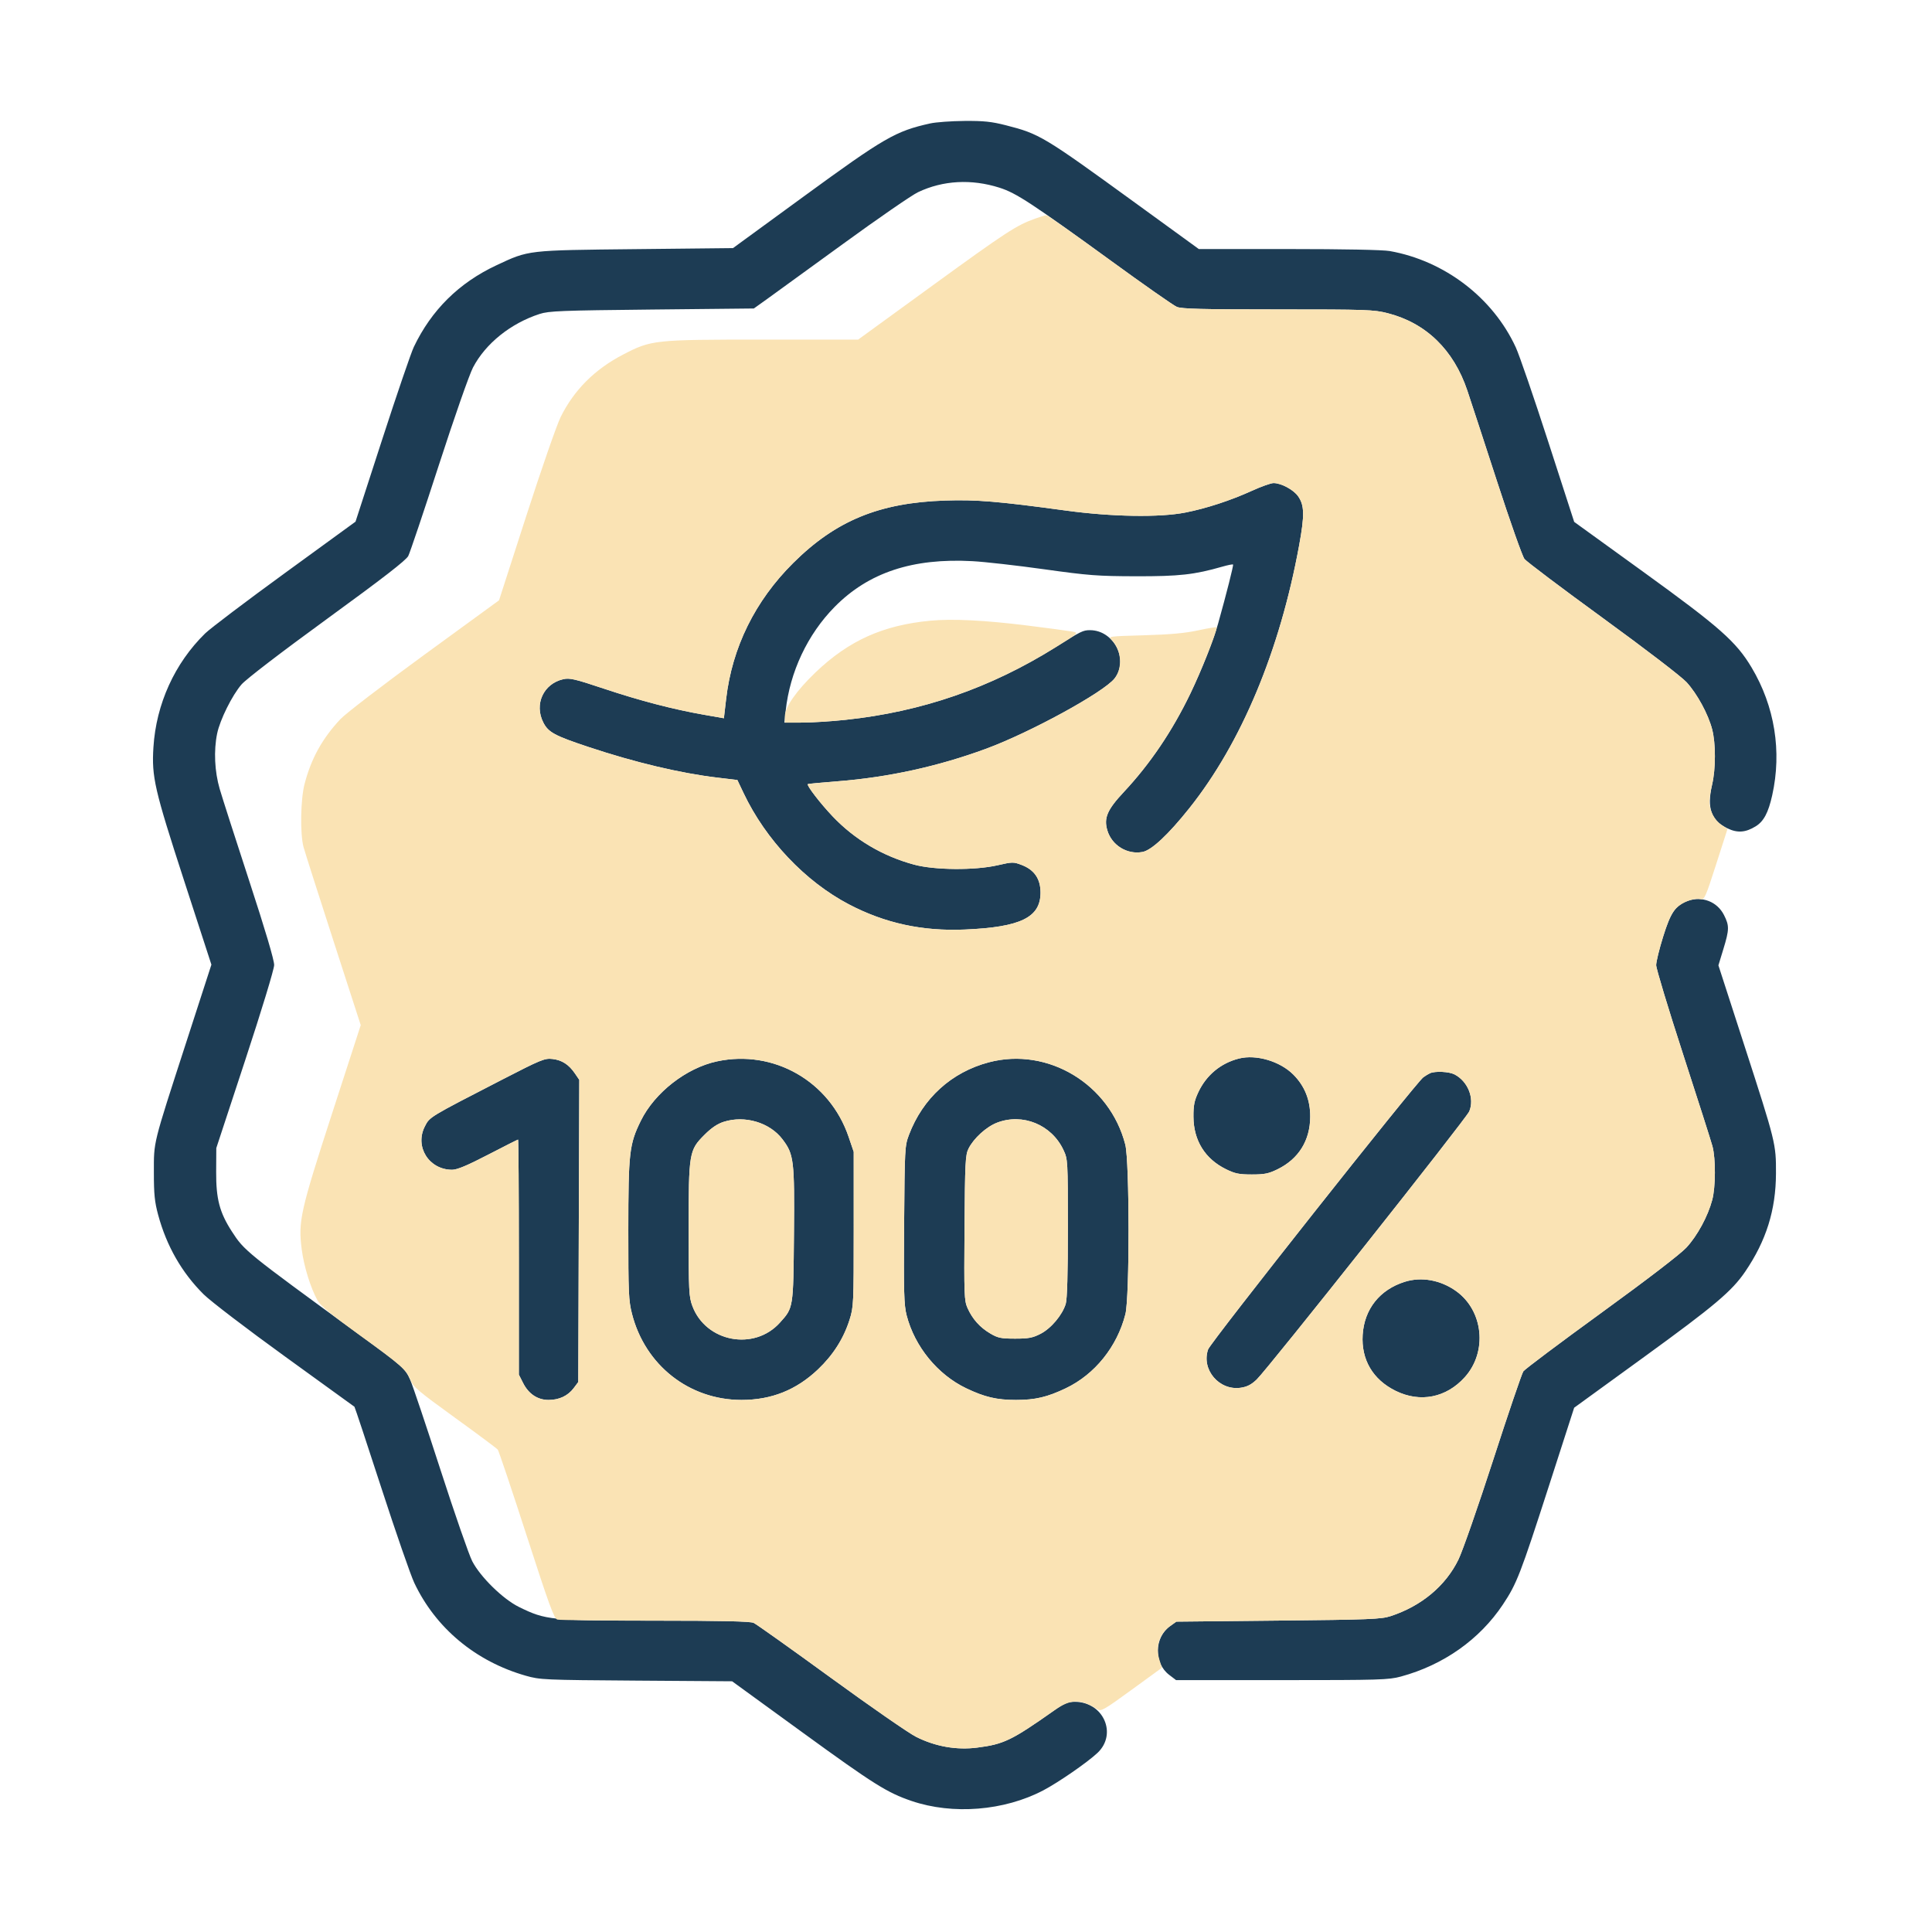
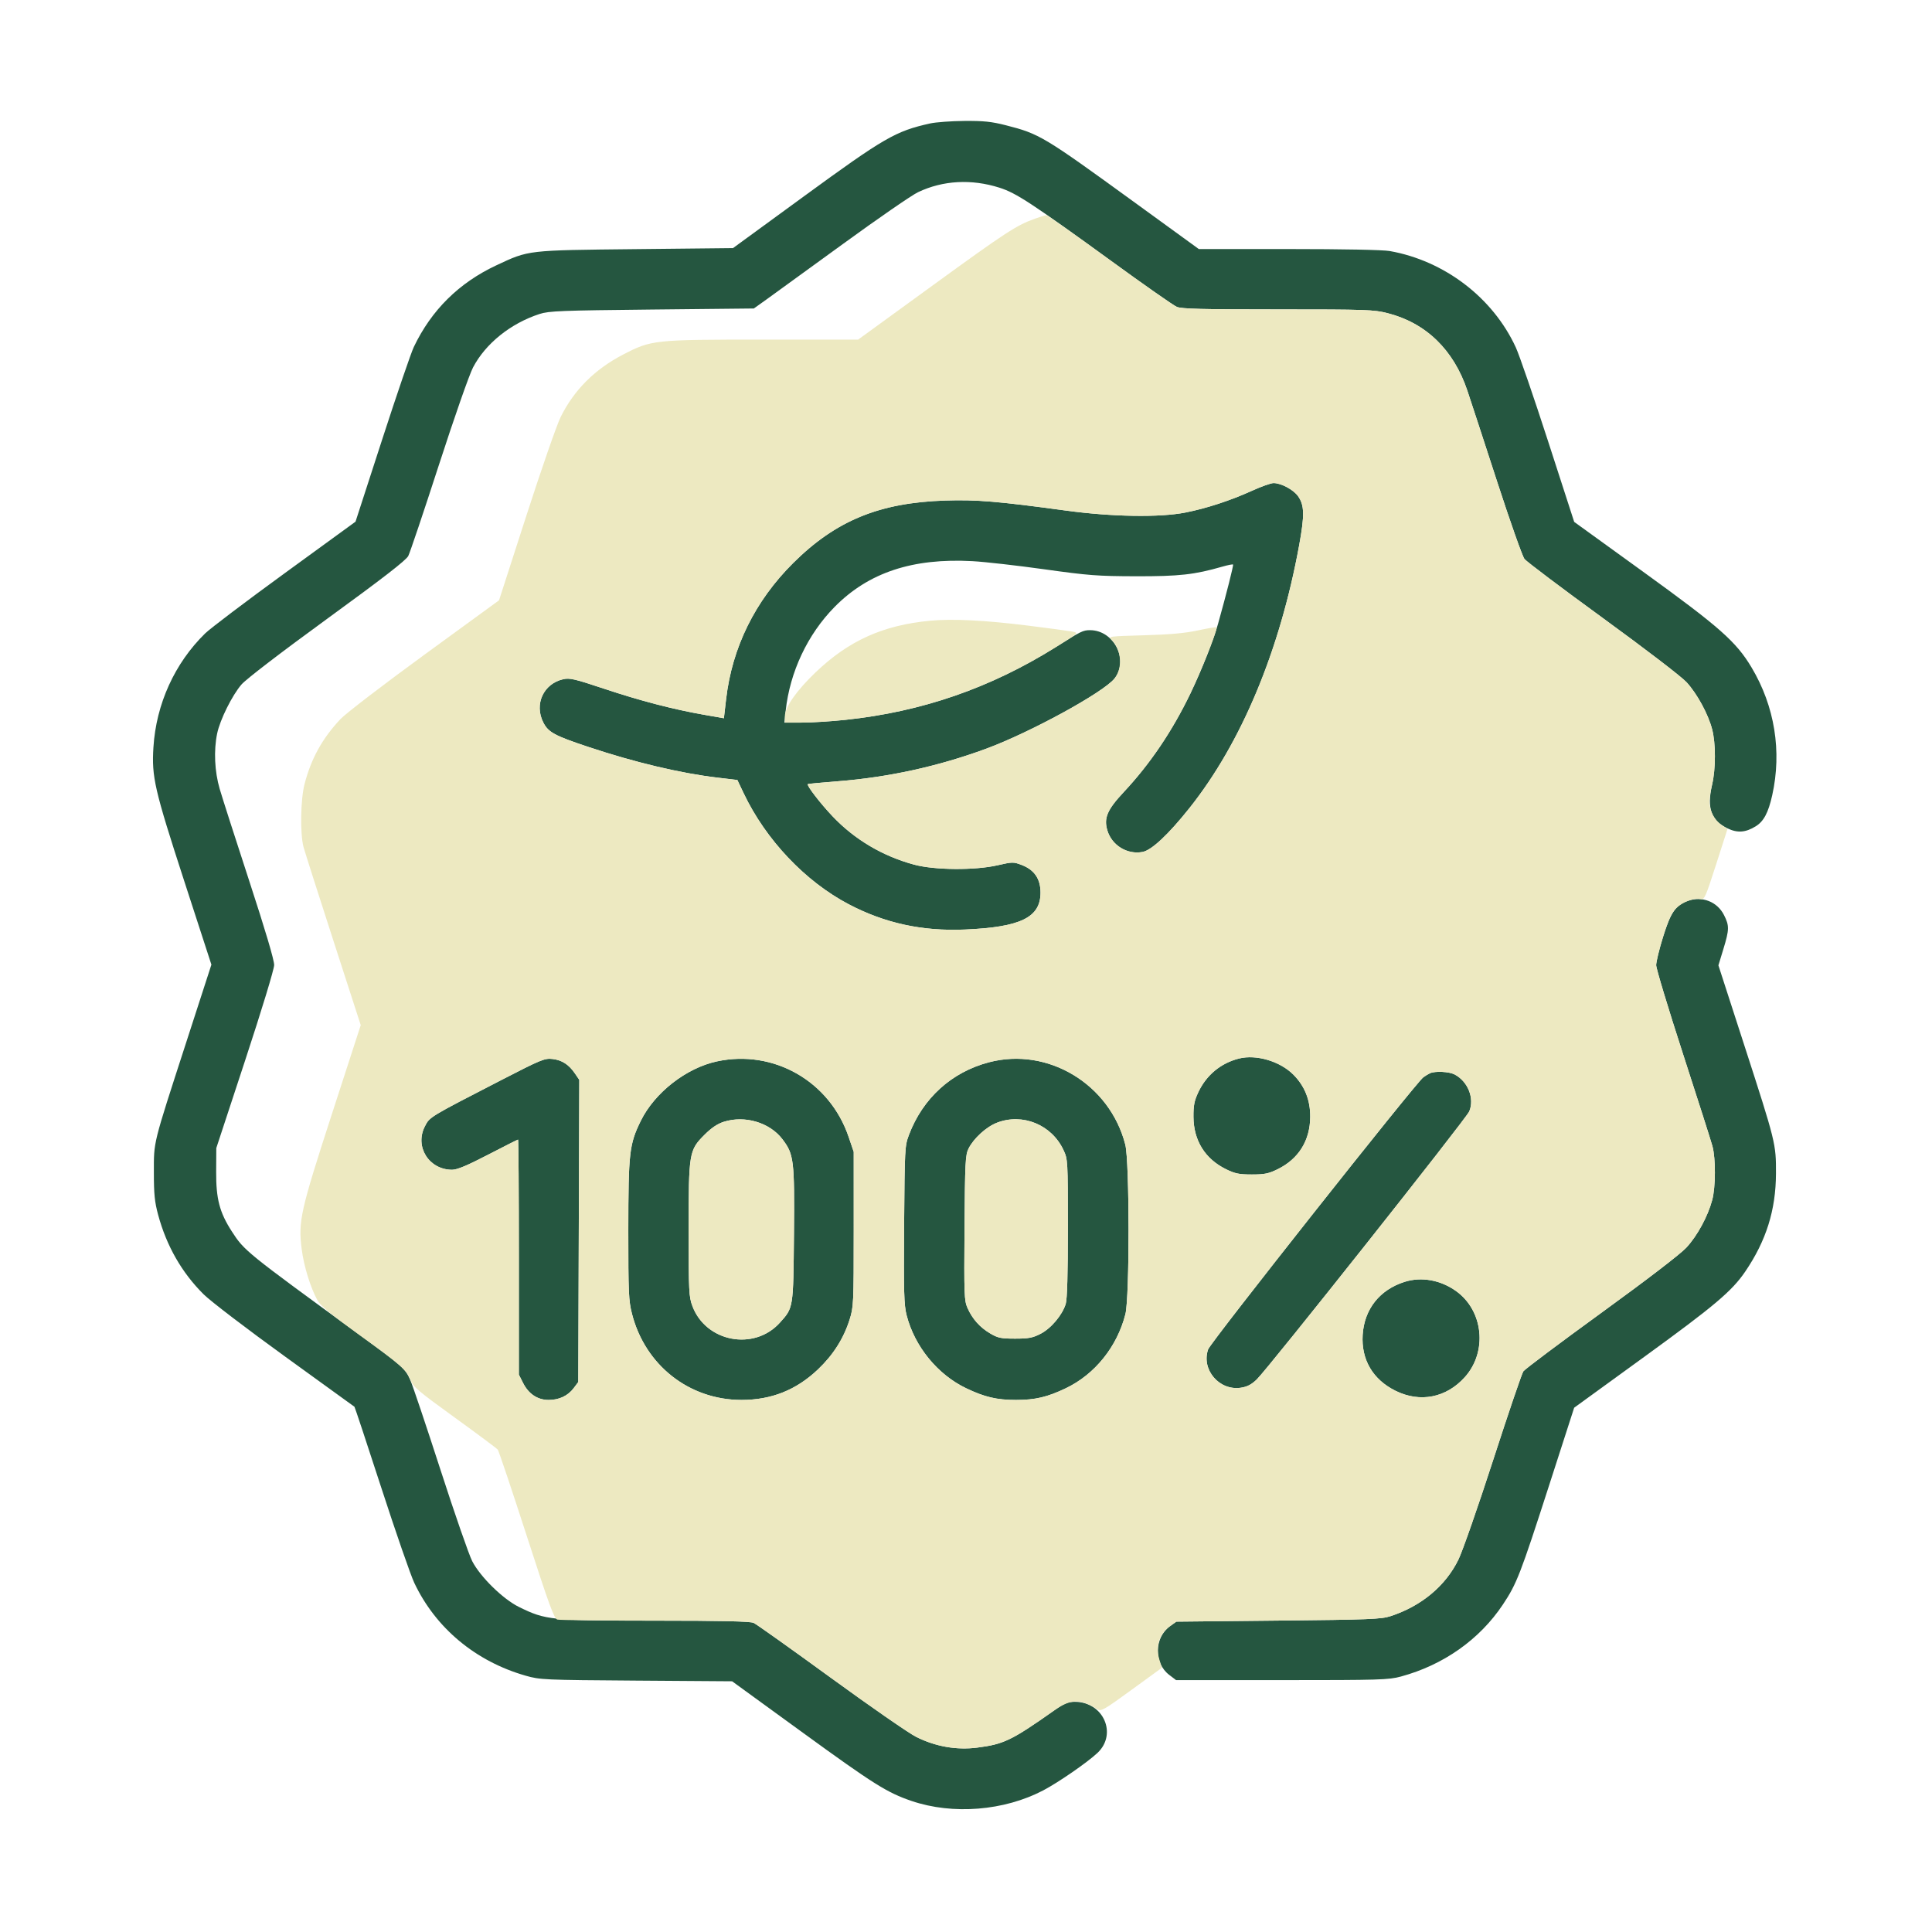
- <svg xmlns="http://www.w3.org/2000/svg" width="1024" height="1024" viewBox="0 0 1024 1024" version="1.1">
-   <path d="M 493 65.426 C 474.679 69.492, 468.760 72.912, 425.952 104.161 L 388.500 131.500 337 132.047 C 279.047 132.663, 280.429 132.504, 263.133 140.599 C 243.271 149.896, 228.671 164.331, 219.326 183.909 C 217.858 186.984, 210.306 209.075, 202.544 233 L 188.431 276.500 151.040 303.711 C 130.474 318.677, 111.444 333.077, 108.749 335.711 C 92.589 351.508, 82.755 373.150, 81.319 396.076 C 80.335 411.775, 81.855 418.378, 97.610 466.857 L 112.048 511.283 98.563 552.891 C 80.856 607.527, 81.561 604.686, 81.555 621.500 C 81.551 632.949, 81.965 637.036, 83.829 643.933 C 88.286 660.421, 96.375 674.548, 107.932 686.022 C 111.549 689.614, 130.901 704.402, 151 718.933 C 171.075 733.448, 187.666 745.453, 187.868 745.613 C 188.071 745.772, 194.497 765.162, 202.149 788.702 C 209.801 812.241, 217.635 834.835, 219.558 838.911 C 230.873 862.896, 252.078 880.575, 278.626 888.156 C 286.238 890.330, 288.192 890.417, 337.267 890.761 L 388.034 891.117 425.540 918.377 C 463.102 945.679, 470.234 950.158, 483.133 954.545 C 505.009 961.986, 532.235 959.798, 552.951 948.933 C 560.994 944.715, 576.400 934.066, 581.707 929.057 C 592.346 919.016, 584.801 902, 569.711 902 C 566.009 902, 564.111 902.784, 558.862 906.481 C 536.083 922.524, 532.049 924.472, 517.887 926.274 C 506.917 927.669, 495.762 925.696, 485.513 920.546 C 481.656 918.609, 461.284 904.488, 440.242 889.168 C 419.200 873.848, 400.842 860.793, 399.445 860.157 C 397.633 859.331, 382.673 858.996, 347.203 858.985 C 291.776 858.968, 289.352 858.724, 275.122 851.757 C 266.644 847.606, 254.645 835.877, 250.305 827.500 C 248.596 824.200, 241.012 802.375, 233.453 779 C 225.893 755.625, 218.707 734.250, 217.483 731.500 C 214.700 725.245, 213.774 724.423, 190 707.091 C 130.158 663.466, 129.497 662.930, 122.884 652.699 C 116.375 642.629, 114.489 635.437, 114.571 621 L 114.642 608.500 129.940 562 C 138.740 535.253, 145.269 513.801, 145.309 511.500 C 145.355 508.921, 140.674 493.116, 132.129 467 C 124.842 444.725, 117.781 422.737, 116.439 418.138 C 113.740 408.885, 113.232 397.833, 115.090 388.799 C 116.590 381.506, 123.066 368.468, 128.025 362.758 C 130.457 359.956, 149.044 345.710, 173.450 327.940 C 203.036 306.399, 215.221 296.962, 216.392 294.683 C 217.290 292.932, 224.587 271.250, 232.605 246.500 C 240.805 221.190, 248.727 198.552, 250.710 194.762 C 257.341 182.088, 270.657 171.389, 286 166.407 C 290.904 164.814, 297.350 164.560, 345.525 164.060 L 399.549 163.500 406.468 158.561 C 410.274 155.845, 428.488 142.627, 446.944 129.187 C 465.400 115.748, 483.238 103.450, 486.583 101.860 C 499.772 95.589, 514.861 94.757, 529.734 99.480 C 538.618 102.302, 546.785 107.660, 589 138.371 C 606.325 150.975, 621.948 161.897, 623.718 162.643 C 626.284 163.725, 637.146 164, 677.308 164 C 724.383 164, 728.191 164.131, 735.489 165.997 C 755.825 171.198, 770.467 185.417, 777.714 207 C 779.468 212.225, 786.551 233.879, 793.455 255.119 C 800.358 276.359, 806.903 294.878, 807.999 296.272 C 809.096 297.666, 827.820 311.780, 849.609 327.636 C 872.102 344.005, 891.254 358.686, 893.920 361.603 C 899.542 367.754, 905.370 378.485, 907.472 386.552 C 909.457 394.174, 909.420 407.260, 907.387 416.195 C 904.623 428.351, 906.957 434.864, 915.571 439.035 C 920.869 441.599, 925.178 441.289, 930.572 437.955 C 934.817 435.332, 937.254 430.744, 939.311 421.500 C 944.490 398.232, 940.630 374.328, 928.380 353.797 C 920.199 340.087, 911.475 332.383, 870.920 303.056 L 834.352 276.611 820.575 234.056 C 812.998 210.650, 805.279 188.197, 803.423 184.160 C 791.309 157.819, 765.647 138.202, 736.566 133.051 C 732.971 132.414, 711.870 132, 683.017 132 L 635.400 132 601.450 107.342 C 553.040 72.182, 550.961 70.936, 533.122 66.390 C 525.496 64.447, 521.385 64.019, 511.122 64.102 C 504.180 64.159, 496.025 64.754, 493 65.426 M 663.542 260.120 C 652.165 265.295, 639.457 269.452, 628.270 271.657 C 614.612 274.349, 589.372 273.934, 565 270.615 C 529.015 265.716, 517.487 264.757, 501 265.294 C 466.080 266.431, 443.035 275.903, 420.373 298.432 C 400.196 318.492, 388.040 343.149, 384.866 370.457 L 383.676 380.689 373.088 378.827 C 356.635 375.934, 339.101 371.360, 319.968 364.969 C 304.677 359.861, 301.939 359.224, 298.546 359.990 C 288.049 362.357, 283.027 373.253, 287.969 382.939 C 290.627 388.149, 293.885 389.912, 312 395.942 C 336.539 404.111, 360.587 409.821, 380.318 412.165 L 390.813 413.411 394.156 420.449 C 405.861 445.084, 426.828 467.223, 449.906 479.312 C 469.062 489.347, 488.856 493.646, 511.428 492.674 C 541.007 491.401, 551.500 486.275, 551.500 473.099 C 551.500 465.812, 548.227 461.016, 541.502 458.448 C 537.171 456.794, 536.606 456.801, 528.735 458.608 C 516.707 461.370, 495.359 461.209, 484.500 458.275 C 467.832 453.771, 452.989 444.985, 441.348 432.730 C 434.771 425.806, 427.378 416.199, 428.154 415.585 C 428.344 415.434, 435.461 414.765, 443.970 414.097 C 470.864 411.988, 497.062 406.253, 522.500 396.906 C 545.907 388.305, 584.953 366.961, 590.741 359.602 C 598.462 349.787, 590.400 333.982, 577.685 334.006 C 574.030 334.013, 572.920 334.559, 560 342.703 C 525.373 364.528, 488.832 377.212, 448.137 381.531 C 440.637 382.327, 430.279 382.983, 425.121 382.989 L 415.742 383 416.419 376.750 C 418.651 356.133, 428.031 336.222, 442.361 321.678 C 460.324 303.448, 483.657 295.704, 515.421 297.428 C 521.977 297.784, 539.077 299.718, 553.421 301.726 C 576.925 305.015, 581.722 305.381, 602 305.432 C 624.970 305.489, 633.048 304.592, 647.824 300.345 C 650.752 299.504, 653.325 298.992, 653.542 299.208 C 653.883 299.550, 650.058 314.679, 645.631 330.500 C 643.119 339.475, 636.863 355.258, 630.964 367.500 C 621.308 387.539, 609.618 404.839, 595.610 419.818 C 586.821 429.215, 584.959 433.582, 586.932 440.167 C 589.305 448.087, 597.467 453.073, 605.570 451.553 C 610.355 450.655, 619.252 442.337, 630.404 428.335 C 657.964 393.730, 678.364 344.884, 688.573 289.051 C 691.506 273.010, 691.387 267.757, 687.982 262.975 C 685.514 259.508, 679.022 256.043, 675 256.045 C 673.625 256.046, 668.469 257.880, 663.542 260.120 M 894.500 477.504 C 888.136 479.751, 885.506 483.600, 881.445 496.607 C 879.440 503.030, 877.800 509.758, 877.800 511.559 C 877.800 513.360, 884.207 534.558, 892.038 558.667 C 899.870 582.775, 906.884 604.750, 907.627 607.500 C 909.406 614.092, 909.347 629.105, 907.515 636 C 905.208 644.679, 899.576 655.054, 893.806 661.256 C 890.559 664.745, 873.043 678.178, 848.670 695.871 C 826.763 711.773, 808.193 725.708, 807.401 726.837 C 806.610 727.967, 799.435 749.053, 791.456 773.695 C 783.477 798.338, 775.174 822.140, 773.005 826.589 C 766.195 840.561, 753.350 851.268, 737 856.601 C 732.083 858.205, 725.775 858.454, 677.500 858.948 L 623.500 859.500 620.248 861.820 C 611.726 867.898, 611.441 881.422, 619.704 887.722 L 623.346 890.500 679.423 890.500 C 731.278 890.500, 736.025 890.358, 742.473 888.611 C 765.063 882.490, 784.218 868.974, 796.557 850.449 C 803.911 839.408, 805.836 834.446, 821.046 787.311 L 834.337 746.122 871.474 719.165 C 908.678 692.159, 917.942 684.339, 924.983 674 C 936.128 657.634, 941.228 641.383, 941.302 622 C 941.362 606.215, 941.194 605.535, 924.369 553.574 L 910.793 511.648 913.409 503.074 C 916.590 492.649, 916.628 490.662, 913.750 484.985 C 910.155 477.892, 902.178 474.792, 894.500 477.504 M 656.734 561.034 C 647.078 563.448, 639.390 569.808, 635.120 578.914 C 632.997 583.441, 632.511 585.922, 632.556 592 C 632.649 604.535, 638.708 614.254, 649.839 619.720 C 654.597 622.057, 656.776 622.500, 663.500 622.500 C 670.224 622.500, 672.403 622.057, 677.161 619.720 C 688.292 614.254, 694.351 604.535, 694.444 592 C 694.510 583.054, 691.530 575.596, 685.467 569.533 C 678.412 562.478, 665.836 558.758, 656.734 561.034 M 265.931 572.334 C 227.231 592.266, 227.796 591.925, 225.186 597 C 219.657 607.750, 227.348 620, 239.626 620 C 242.287 620, 247.621 617.768, 258.744 612 C 267.229 607.600, 274.358 604, 274.586 604 C 274.814 604, 275 632.030, 275 666.288 L 275 728.576 277.250 733.030 C 280.181 738.831, 284.949 742, 290.747 742 C 296.379 742, 301.010 739.818, 304.090 735.712 L 306.500 732.500 306.767 652.424 L 307.035 572.347 304.767 569.016 C 301.494 564.206, 297.848 561.850, 292.795 561.280 C 288.680 560.817, 286.756 561.608, 265.931 572.334 M 380 562.554 C 363.742 566.042, 346.997 579.103, 339.654 594.022 C 333.540 606.445, 333.037 610.848, 333.017 652.090 C 333.002 685.268, 333.184 689.399, 334.972 696.391 C 341.942 723.642, 365.307 742, 393.020 742 C 408.855 742, 422.018 736.751, 433.502 725.859 C 441.566 718.209, 447.116 709.491, 450.282 699.500 C 452.423 692.742, 452.500 691.080, 452.495 651.500 L 452.490 610.500 449.767 602.500 C 439.758 573.086, 410.088 556.098, 380 562.554 M 524.216 563.019 C 504.353 568.223, 489.096 582.069, 481.738 601.568 C 479.572 607.310, 479.490 608.835, 479.200 649.161 C 478.940 685.147, 479.122 691.686, 480.535 697.161 C 484.811 713.735, 496.941 728.571, 512.154 735.835 C 521.933 740.504, 528.326 742, 538.500 742 C 548.687 742, 555.069 740.503, 564.899 735.809 C 580.300 728.455, 592.102 713.782, 596.485 696.540 C 598.750 687.628, 598.700 615.516, 596.423 606.644 C 588.201 574.622, 555.450 554.835, 524.216 563.019 M 757.966 568.820 C 757.123 569.194, 755.509 570.175, 754.381 571 C 750.425 573.892, 641.619 711.462, 640.321 715.213 C 636.604 725.948, 646.244 737.240, 657.663 735.528 C 661.029 735.023, 663.267 733.864, 666.073 731.170 C 672.045 725.440, 777.111 592.919, 778.731 589.074 C 781.631 582.189, 778.029 573.135, 770.931 569.464 C 768.033 567.966, 760.715 567.602, 757.966 568.820 M 383.615 594.579 C 380.256 595.652, 377.080 597.789, 373.448 601.422 C 365.197 609.672, 365 610.857, 365 652.144 C 365 684.421, 365.143 687.308, 366.990 692.245 C 374.130 711.326, 399.702 716.182, 413.347 701.046 C 420.540 693.068, 420.465 693.540, 420.809 654.207 C 421.153 614.821, 420.791 611.832, 414.706 603.816 C 407.974 594.949, 394.753 591.021, 383.615 594.579 M 528.453 595.046 C 522.763 597.236, 516.052 603.351, 513.325 608.831 C 511.670 612.157, 511.473 616.074, 511.216 650.779 C 510.952 686.405, 511.062 689.350, 512.808 693.279 C 515.392 699.094, 519.364 703.541, 524.855 706.770 C 528.933 709.166, 530.541 709.500, 538.021 709.500 C 545.197 709.500, 547.327 709.096, 551.521 706.942 C 557.117 704.067, 563.104 696.934, 564.870 691.038 C 565.621 688.533, 565.997 675.059, 565.990 650.884 C 565.981 614.845, 565.958 614.453, 563.642 609.500 C 557.387 596.127, 542.034 589.821, 528.453 595.046 M 744.500 679.399 C 731.244 683.591, 723.101 693.872, 722.243 707.500 C 721.415 720.655, 727.646 731.239, 739.715 737.180 C 752.724 743.585, 766.559 740.845, 776.382 729.920 C 788.470 716.476, 786.275 694.708, 771.784 684.316 C 763.563 678.419, 753.392 676.587, 744.500 679.399" stroke="none" fill="#1d3c54" fill-rule="evenodd" />
-   <path d="M 548.500 115.928 C 538.769 119.397, 533.091 123.104, 494.164 151.403 L 454.827 180 404.074 180 C 346.562 180, 345.214 180.146, 330.139 187.989 C 315.198 195.762, 304.266 206.707, 297.170 221 C 295.122 225.125, 286.933 248.678, 278.973 273.340 L 264.500 318.180 225 346.970 C 203.275 362.805, 183.229 378.177, 180.452 381.130 C 170.843 391.353, 164.938 402.022, 161.430 415.500 C 159.287 423.734, 158.992 442.015, 160.890 449 C 161.562 451.475, 168.657 473.715, 176.656 498.423 L 191.199 543.347 176.085 589.923 C 159.193 641.982, 158.005 647.283, 159.910 662.133 C 161.073 671.207, 164.576 682.533, 168.298 689.259 C 169.829 692.025, 175.548 696.756, 189.939 707.160 C 212.838 723.716, 215.448 726.010, 217.553 731.434 C 218.944 735.019, 221.720 737.373, 241.001 751.320 C 253.030 760.021, 263.298 767.671, 263.820 768.320 C 264.341 768.969, 271.201 789.381, 279.064 813.681 C 291.151 851.033, 293.680 857.947, 295.430 858.417 C 296.569 858.723, 319.866 858.979, 347.203 858.986 C 382.676 858.996, 397.633 859.331, 399.445 860.157 C 400.842 860.793, 419.200 873.848, 440.242 889.168 C 461.284 904.488, 481.656 918.609, 485.513 920.546 C 495.762 925.696, 506.917 927.669, 517.887 926.274 C 532.049 924.472, 536.083 922.524, 558.862 906.481 C 567.479 900.412, 572.607 900.299, 581.615 905.979 C 583.563 907.207, 584.995 906.391, 599.763 895.642 L 615.796 883.971 614.479 879.595 C 612.364 872.568, 614.528 865.899, 620.248 861.820 L 623.500 859.500 677.500 858.948 C 725.775 858.454, 732.083 858.205, 737 856.601 C 753.350 851.268, 766.195 840.561, 773.005 826.589 C 775.174 822.140, 783.477 798.338, 791.456 773.695 C 799.435 749.053, 806.610 727.967, 807.401 726.837 C 808.193 725.708, 826.763 711.773, 848.670 695.871 C 873.043 678.178, 890.559 664.745, 893.806 661.256 C 899.576 655.054, 905.208 644.679, 907.515 636 C 909.347 629.105, 909.406 614.092, 907.627 607.500 C 906.884 604.750, 899.870 582.775, 892.038 558.667 C 884.207 534.558, 877.800 513.360, 877.800 511.559 C 877.800 509.758, 879.463 502.958, 881.495 496.447 C 884.349 487.304, 885.920 483.880, 888.392 481.408 C 891.780 478.020, 898 475.714, 901.439 476.570 C 903.321 477.038, 904.027 475.442, 909.560 458.202 L 915.620 439.321 912.469 437.256 C 908.734 434.807, 905.986 429.508, 906.036 424.849 C 906.055 423.007, 906.723 418.800, 907.520 415.500 C 909.415 407.653, 909.392 393.925, 907.472 386.552 C 905.370 378.485, 899.542 367.754, 893.920 361.603 C 891.254 358.686, 872.102 344.005, 849.609 327.636 C 827.820 311.780, 809.096 297.666, 807.999 296.272 C 806.903 294.878, 800.358 276.359, 793.455 255.119 C 786.551 233.879, 779.468 212.225, 777.714 207 C 770.467 185.417, 755.825 171.198, 735.489 165.997 C 728.191 164.131, 724.383 164, 677.308 164 C 637.110 164, 626.286 163.726, 623.718 162.641 C 621.948 161.894, 605.903 150.644, 588.063 137.641 C 570.223 124.639, 555.148 114.033, 554.563 114.073 C 553.978 114.113, 551.250 114.948, 548.500 115.928 M 663.542 260.120 C 652.165 265.295, 639.457 269.452, 628.270 271.657 C 614.612 274.349, 589.372 273.934, 565 270.615 C 529.015 265.716, 517.487 264.757, 501 265.294 C 466.080 266.431, 443.035 275.903, 420.373 298.432 C 400.196 318.492, 388.040 343.149, 384.866 370.457 L 383.676 380.689 373.088 378.827 C 356.635 375.934, 339.101 371.360, 319.968 364.969 C 304.677 359.861, 301.939 359.224, 298.546 359.990 C 288.049 362.357, 283.027 373.253, 287.969 382.939 C 290.627 388.149, 293.885 389.912, 312 395.942 C 336.539 404.111, 360.587 409.821, 380.318 412.165 L 390.813 413.411 394.156 420.449 C 405.861 445.084, 426.828 467.223, 449.906 479.312 C 469.062 489.347, 488.856 493.646, 511.428 492.674 C 541.007 491.401, 551.500 486.275, 551.500 473.099 C 551.500 465.812, 548.227 461.016, 541.502 458.448 C 537.171 456.794, 536.606 456.801, 528.735 458.608 C 516.707 461.370, 495.359 461.209, 484.500 458.275 C 467.832 453.771, 452.989 444.985, 441.348 432.730 C 434.771 425.806, 427.378 416.199, 428.154 415.585 C 428.344 415.434, 435.461 414.765, 443.970 414.097 C 470.864 411.988, 497.062 406.253, 522.500 396.906 C 545.907 388.305, 584.953 366.961, 590.741 359.602 C 595.144 354.004, 594.427 344.427, 589.214 339.214 C 587.266 337.266, 587.379 337.249, 606.376 336.709 C 620.187 336.317, 628.126 335.597, 634.953 334.119 C 640.152 332.994, 644.590 332.257, 644.816 332.482 C 645.565 333.231, 636.821 355.332, 630.961 367.500 C 621.316 387.529, 609.623 404.834, 595.610 419.818 C 586.821 429.215, 584.959 433.582, 586.932 440.167 C 589.305 448.087, 597.467 453.073, 605.570 451.553 C 610.355 450.655, 619.252 442.337, 630.404 428.335 C 657.964 393.730, 678.364 344.884, 688.573 289.051 C 691.506 273.010, 691.387 267.757, 687.982 262.975 C 685.514 259.508, 679.022 256.043, 675 256.045 C 673.625 256.046, 668.469 257.880, 663.542 260.120 M 493 328.993 C 467.966 331.375, 449.838 339.552, 432.224 356.406 C 422.155 366.041, 416 374.846, 416 379.614 L 416 383 425.250 382.989 C 430.337 382.983, 440.637 382.327, 448.137 381.531 C 488.301 377.268, 524.293 364.890, 559 343.402 C 572.099 335.292, 571.986 335.404, 567.916 334.665 C 566.037 334.324, 555.725 332.946, 545 331.602 C 522.109 328.735, 504.824 327.868, 493 328.993 M 656.734 561.034 C 647.078 563.448, 639.390 569.808, 635.120 578.914 C 632.997 583.441, 632.511 585.922, 632.556 592 C 632.649 604.535, 638.708 614.254, 649.839 619.720 C 654.597 622.057, 656.776 622.500, 663.500 622.500 C 670.224 622.500, 672.403 622.057, 677.161 619.720 C 688.292 614.254, 694.351 604.535, 694.444 592 C 694.510 583.054, 691.530 575.596, 685.467 569.533 C 678.412 562.478, 665.836 558.758, 656.734 561.034 M 265.931 572.334 C 227.231 592.266, 227.796 591.925, 225.186 597 C 219.657 607.750, 227.348 620, 239.626 620 C 242.287 620, 247.621 617.768, 258.744 612 C 267.229 607.600, 274.358 604, 274.586 604 C 274.814 604, 275 632.030, 275 666.288 L 275 728.576 277.250 733.030 C 280.181 738.831, 284.949 742, 290.747 742 C 296.379 742, 301.010 739.818, 304.090 735.712 L 306.500 732.500 306.767 652.424 L 307.035 572.347 304.767 569.016 C 301.494 564.206, 297.848 561.850, 292.795 561.280 C 288.680 560.817, 286.756 561.608, 265.931 572.334 M 380 562.554 C 363.742 566.042, 346.997 579.103, 339.654 594.022 C 333.540 606.445, 333.037 610.848, 333.017 652.090 C 333.002 685.268, 333.184 689.399, 334.972 696.391 C 341.942 723.642, 365.307 742, 393.020 742 C 408.855 742, 422.018 736.751, 433.502 725.859 C 441.566 718.209, 447.116 709.491, 450.282 699.500 C 452.423 692.742, 452.500 691.080, 452.495 651.500 L 452.490 610.500 449.767 602.500 C 439.758 573.086, 410.088 556.098, 380 562.554 M 524.216 563.019 C 504.353 568.223, 489.096 582.069, 481.738 601.568 C 479.572 607.310, 479.490 608.835, 479.200 649.161 C 478.940 685.147, 479.122 691.686, 480.535 697.161 C 484.811 713.735, 496.941 728.571, 512.154 735.835 C 521.933 740.504, 528.326 742, 538.500 742 C 548.687 742, 555.069 740.503, 564.899 735.809 C 580.300 728.455, 592.102 713.782, 596.485 696.540 C 598.750 687.628, 598.700 615.516, 596.423 606.644 C 588.201 574.622, 555.450 554.835, 524.216 563.019 M 757.966 568.820 C 757.123 569.194, 755.509 570.175, 754.381 571 C 750.425 573.892, 641.619 711.462, 640.321 715.213 C 636.604 725.948, 646.244 737.240, 657.663 735.528 C 661.029 735.023, 663.267 733.864, 666.073 731.170 C 672.045 725.440, 777.111 592.919, 778.731 589.074 C 781.631 582.189, 778.029 573.135, 770.931 569.464 C 768.033 567.966, 760.715 567.602, 757.966 568.820 M 383.615 594.579 C 380.256 595.652, 377.080 597.789, 373.448 601.422 C 365.197 609.672, 365 610.857, 365 652.144 C 365 684.421, 365.143 687.308, 366.990 692.245 C 374.130 711.326, 399.702 716.182, 413.347 701.046 C 420.540 693.068, 420.465 693.540, 420.809 654.207 C 421.153 614.821, 420.791 611.832, 414.706 603.816 C 407.974 594.949, 394.753 591.021, 383.615 594.579 M 528.453 595.046 C 522.763 597.236, 516.052 603.351, 513.325 608.831 C 511.670 612.157, 511.473 616.074, 511.216 650.779 C 510.952 686.405, 511.062 689.350, 512.808 693.279 C 515.392 699.094, 519.364 703.541, 524.855 706.770 C 528.933 709.166, 530.541 709.500, 538.021 709.500 C 545.197 709.500, 547.327 709.096, 551.521 706.942 C 557.117 704.067, 563.104 696.934, 564.870 691.038 C 565.621 688.533, 565.997 675.059, 565.990 650.884 C 565.981 614.845, 565.958 614.453, 563.642 609.500 C 557.387 596.127, 542.034 589.821, 528.453 595.046 M 744.500 679.399 C 731.244 683.591, 723.101 693.872, 722.243 707.500 C 721.415 720.655, 727.646 731.239, 739.715 737.180 C 752.724 743.585, 766.559 740.845, 776.382 729.920 C 788.470 716.476, 786.275 694.708, 771.784 684.316 C 763.563 678.419, 753.392 676.587, 744.500 679.399" stroke="none" fill="#fae3b4" fill-rule="evenodd" />
+ <svg xmlns="http://www.w3.org/2000/svg" width="512" height="512" viewBox="0 0 512 512" fill="none">
+   <path fill-rule="evenodd" clip-rule="evenodd" d="M246.5 32.713C237.34 34.746 234.38 36.456 212.976 52.081L194.25 65.75L168.5 66.023C139.524 66.332 140.215 66.252 131.567 70.299C121.636 74.948 114.336 82.165 109.663 91.954C108.929 93.492 105.153 104.537 101.272 116.5L94.216 138.25L75.52 151.855C65.237 159.338 55.722 166.538 54.374 167.855C46.294 175.754 41.377 186.575 40.66 198.038C40.167 205.887 40.928 209.189 48.805 233.428L56.024 255.641L49.282 276.445C40.428 303.763 40.781 302.343 40.778 310.75C40.776 316.474 40.983 318.518 41.914 321.966C44.143 330.21 48.188 337.274 53.966 343.011C55.775 344.807 65.451 352.201 75.5 359.466C85.537 366.724 93.833 372.726 93.934 372.806C94.035 372.886 97.249 382.581 101.075 394.351C104.901 406.12 108.818 417.417 109.779 419.455C115.437 431.448 126.039 440.287 139.313 444.078C143.119 445.165 144.096 445.208 168.634 445.38L194.017 445.558L212.77 459.188C231.551 472.839 235.117 475.079 241.567 477.272C252.505 480.993 266.118 479.899 276.476 474.466C280.497 472.357 288.2 467.033 290.854 464.528C296.173 459.508 292.401 451 284.856 451C283.005 451 282.056 451.392 279.431 453.24C268.042 461.262 266.025 462.236 258.944 463.137C253.459 463.834 247.881 462.848 242.757 460.273C240.828 459.304 230.642 452.244 220.121 444.584C209.6 436.924 200.421 430.396 199.723 430.078C198.817 429.665 191.337 429.498 173.602 429.492C145.888 429.484 144.676 429.362 137.561 425.878C133.322 423.803 127.323 417.938 125.153 413.75C124.298 412.1 120.506 401.187 116.727 389.5C112.947 377.812 109.354 367.125 108.742 365.75C107.35 362.622 106.887 362.211 95 353.545C65.079 331.733 64.749 331.465 61.442 326.349C58.188 321.314 57.245 317.718 57.285 310.5L57.321 304.25L64.97 281C69.37 267.626 72.635 256.9 72.654 255.75C72.677 254.46 70.337 246.558 66.064 233.5C62.421 222.362 58.891 211.368 58.219 209.069C56.87 204.442 56.616 198.916 57.545 194.399C58.295 190.753 61.533 184.234 64.013 181.379C65.228 179.978 74.522 172.855 86.725 163.97C101.518 153.199 107.611 148.481 108.196 147.341C108.645 146.466 112.294 135.625 116.303 123.25C120.403 110.595 124.364 99.276 125.355 97.381C128.671 91.044 135.329 85.695 143 83.204C145.452 82.407 148.675 82.28 172.763 82.03L199.775 81.75L203.234 79.281C205.137 77.922 214.244 71.314 223.472 64.594C232.7 57.874 241.619 51.725 243.292 50.93C249.886 47.794 257.431 47.379 264.867 49.74C269.309 51.151 273.393 53.83 294.5 69.186C303.163 75.487 310.974 80.948 311.859 81.322C313.142 81.862 318.573 82 338.654 82C362.192 82 364.096 82.066 367.745 82.999C377.913 85.599 385.234 92.709 388.857 103.5C389.734 106.112 393.276 116.939 396.728 127.559C400.179 138.179 403.452 147.439 404 148.136C404.548 148.833 413.91 155.89 424.805 163.818C436.051 172.002 445.627 179.343 446.96 180.801C449.771 183.877 452.685 189.242 453.736 193.276C454.729 197.087 454.71 203.63 453.694 208.097C452.312 214.175 453.479 217.432 457.786 219.517C460.435 220.799 462.589 220.644 465.286 218.977C467.409 217.666 468.627 215.372 469.656 210.75C472.245 199.116 470.315 187.164 464.19 176.898C460.1 170.043 455.738 166.191 435.46 151.528L417.176 138.305L410.288 117.028C406.499 105.325 402.64 94.099 401.712 92.08C395.655 78.909 382.824 69.101 368.283 66.525C366.486 66.207 355.935 66 341.509 66H317.7L300.725 53.671C276.52 36.091 275.481 35.468 266.561 33.195C262.748 32.224 260.693 32.01 255.561 32.051C252.09 32.08 248.013 32.377 246.5 32.713ZM331.771 130.06C326.083 132.647 319.729 134.726 314.135 135.828C307.306 137.174 294.686 136.967 282.5 135.307C264.508 132.858 258.744 132.378 250.5 132.647C233.04 133.215 221.518 137.951 210.187 149.216C200.098 159.246 194.02 171.574 192.433 185.228L191.838 190.344L186.544 189.413C178.318 187.967 169.551 185.68 159.984 182.484C152.339 179.93 150.97 179.612 149.273 179.995C144.025 181.178 141.514 186.626 143.985 191.469C145.314 194.074 146.943 194.956 156 197.971C168.27 202.055 180.294 204.91 190.159 206.082L195.407 206.705L197.078 210.224C202.931 222.542 213.414 233.611 224.953 239.656C234.531 244.673 244.428 246.823 255.714 246.337C270.504 245.7 275.75 243.137 275.75 236.549C275.75 232.906 274.114 230.508 270.751 229.224C268.586 228.397 268.303 228.4 264.368 229.304C258.354 230.685 247.68 230.604 242.25 229.137C233.916 226.885 226.495 222.492 220.674 216.365C217.386 212.903 213.689 208.099 214.077 207.792C214.172 207.717 217.731 207.382 221.985 207.048C235.432 205.994 248.531 203.126 261.25 198.453C272.954 194.152 292.477 183.48 295.371 179.801C299.231 174.893 295.2 166.991 288.843 167.003C287.015 167.006 286.46 167.279 280 171.351C262.687 182.264 244.416 188.606 224.069 190.765C220.319 191.163 215.14 191.491 212.561 191.494L207.871 191.5L208.21 188.375C209.326 178.066 214.016 168.111 221.181 160.839C230.162 151.724 241.829 147.852 257.711 148.714C260.989 148.892 269.539 149.859 276.711 150.863C288.463 152.507 290.861 152.69 301 152.716C312.485 152.744 316.524 152.296 323.912 150.172C325.376 149.752 326.663 149.496 326.771 149.604C326.942 149.775 325.029 157.339 322.816 165.25C321.56 169.737 318.432 177.629 315.482 183.75C310.654 193.769 304.809 202.419 297.805 209.909C293.411 214.607 292.48 216.791 293.466 220.083C294.653 224.043 298.734 226.536 302.785 225.776C305.178 225.327 309.626 221.168 315.202 214.167C328.982 196.865 339.182 172.442 344.287 144.525C345.753 136.505 345.694 133.878 343.991 131.487C342.757 129.754 339.511 128.021 337.5 128.022C336.813 128.023 334.235 128.94 331.771 130.06ZM447.25 238.752C444.068 239.875 442.753 241.8 440.723 248.303C439.72 251.515 438.9 254.879 438.9 255.779C438.9 256.68 442.104 267.279 446.019 279.333C449.935 291.387 453.442 302.375 453.814 303.75C454.703 307.046 454.674 314.552 453.758 318C452.604 322.339 449.788 327.527 446.903 330.628C445.28 332.372 436.522 339.089 424.335 347.935C413.382 355.886 404.097 362.854 403.701 363.418C403.305 363.983 399.718 374.526 395.728 386.847C391.739 399.169 387.587 411.07 386.503 413.294C383.098 420.28 376.675 425.634 368.5 428.3C366.042 429.102 362.888 429.227 338.75 429.474L311.75 429.75L310.124 430.91C305.863 433.949 305.721 440.711 309.852 443.861L311.673 445.25H339.712C365.639 445.25 368.013 445.179 371.237 444.305C382.532 441.245 392.109 434.487 398.279 425.224C401.956 419.704 402.918 417.223 410.523 393.655L417.169 373.061L435.737 359.582C454.339 346.079 458.971 342.169 462.492 337C468.064 328.817 470.614 320.691 470.651 311C470.681 303.107 470.597 302.767 462.185 276.787L455.397 255.824L456.705 251.537C458.295 246.324 458.314 245.331 456.875 242.492C455.078 238.946 451.089 237.396 447.25 238.752ZM328.367 280.517C323.539 281.724 319.695 284.904 317.56 289.457C316.499 291.72 316.256 292.961 316.278 296C316.325 302.267 319.354 307.127 324.92 309.86C327.299 311.028 328.388 311.25 331.75 311.25C335.112 311.25 336.202 311.028 338.581 309.86C344.146 307.127 347.176 302.267 347.222 296C347.255 291.527 345.765 287.798 342.734 284.766C339.206 281.239 332.918 279.379 328.367 280.517ZM132.966 286.167C113.616 296.133 113.898 295.962 112.593 298.5C109.829 303.875 113.674 310 119.813 310C121.144 310 123.811 308.884 129.372 306C133.615 303.8 137.179 302 137.293 302C137.407 302 137.5 316.015 137.5 333.144V364.288L138.625 366.515C140.091 369.415 142.475 371 145.374 371C148.19 371 150.505 369.909 152.045 367.856L153.25 366.25L153.384 326.212L153.518 286.173L152.384 284.508C150.747 282.103 148.924 280.925 146.398 280.64C144.34 280.408 143.378 280.804 132.966 286.167ZM190 281.277C181.871 283.021 173.499 289.551 169.827 297.011C166.77 303.222 166.519 305.424 166.509 326.045C166.501 342.634 166.592 344.699 167.486 348.195C170.971 361.821 182.654 371 196.51 371C204.428 371 211.009 368.375 216.751 362.929C220.783 359.104 223.558 354.745 225.141 349.75C226.212 346.371 226.25 345.54 226.248 325.75L226.245 305.25L224.884 301.25C219.879 286.543 205.044 278.049 190 281.277ZM262.108 281.509C252.177 284.111 244.548 291.034 240.869 300.784C239.786 303.655 239.745 304.417 239.6 324.58C239.47 342.573 239.561 345.843 240.268 348.58C242.406 356.867 248.471 364.285 256.077 367.917C260.967 370.252 264.163 371 269.25 371C274.344 371 277.535 370.251 282.45 367.904C290.15 364.227 296.051 356.891 298.243 348.27C299.375 343.814 299.35 307.758 298.212 303.322C294.101 287.311 277.725 277.417 262.108 281.509ZM378.983 284.41C378.562 284.597 377.755 285.087 377.191 285.5C375.213 286.946 320.81 355.731 320.161 357.606C318.302 362.974 323.122 368.62 328.832 367.764C330.515 367.511 331.634 366.932 333.037 365.585C336.023 362.72 388.556 296.459 389.366 294.537C390.816 291.094 389.015 286.567 385.466 284.732C384.017 283.983 380.358 283.801 378.983 284.41ZM191.808 297.289C190.128 297.826 188.54 298.894 186.724 300.711C182.599 304.836 182.5 305.428 182.5 326.072C182.5 342.21 182.572 343.654 183.495 346.122C187.065 355.663 199.851 358.091 206.674 350.523C210.27 346.534 210.233 346.77 210.405 327.103C210.577 307.41 210.396 305.916 207.353 301.908C203.987 297.474 197.377 295.51 191.808 297.289ZM264.227 297.523C261.382 298.618 258.026 301.675 256.663 304.415C255.835 306.078 255.737 308.037 255.608 325.389C255.476 343.202 255.531 344.675 256.404 346.639C257.696 349.547 259.682 351.77 262.428 353.385C264.467 354.583 265.271 354.75 269.011 354.75C272.599 354.75 273.664 354.548 275.761 353.471C278.559 352.033 281.552 348.467 282.435 345.519C282.811 344.266 282.999 337.529 282.995 325.442C282.991 307.422 282.979 307.226 281.821 304.75C278.694 298.063 271.017 294.91 264.227 297.523ZM372.25 339.699C365.622 341.795 361.551 346.936 361.122 353.75C360.708 360.327 363.823 365.619 369.858 368.59C376.362 371.792 383.28 370.422 388.191 364.96C394.235 358.238 393.138 347.354 385.892 342.158C381.782 339.209 376.696 338.293 372.25 339.699Z" fill="#255640" />
+   <path fill-rule="evenodd" clip-rule="evenodd" d="M274.25 57.964C269.385 59.699 266.546 61.552 247.082 75.702L227.414 90H202.037C173.281 90 172.607 90.073 165.07 93.995C157.599 97.881 152.133 103.354 148.585 110.5C147.561 112.563 143.467 124.339 139.487 136.67L132.25 159.09L112.5 173.485C101.638 181.403 91.615 189.089 90.226 190.565C85.421 195.677 82.469 201.011 80.715 207.75C79.644 211.867 79.496 221.008 80.445 224.5C80.781 225.738 84.329 236.858 88.328 249.212L95.6 271.674L88.043 294.962C79.597 320.991 79.002 323.642 79.955 331.067C80.537 335.604 82.288 341.267 84.149 344.63C84.915 346.013 87.774 348.378 94.969 353.58C106.419 361.858 107.724 363.005 108.777 365.717C109.472 367.51 110.86 368.687 120.501 375.66C126.515 380.011 131.649 383.836 131.91 384.16C132.171 384.485 135.601 394.691 139.532 406.841C145.576 425.517 146.84 428.974 147.715 429.209C148.285 429.362 159.933 429.49 173.602 429.493C191.338 429.498 198.817 429.666 199.723 430.079C200.421 430.397 209.6 436.924 220.121 444.584C230.642 452.244 240.828 459.305 242.757 460.273C247.881 462.848 253.459 463.835 258.944 463.137C266.025 462.236 268.042 461.262 279.431 453.241C283.74 450.206 286.304 450.15 290.808 452.99C291.782 453.604 292.498 453.196 299.882 447.821L307.898 441.986L307.24 439.798C306.182 436.284 307.264 432.95 310.124 430.91L311.75 429.75L338.75 429.474C362.888 429.227 366.042 429.103 368.5 428.301C376.675 425.634 383.098 420.281 386.503 413.295C387.587 411.07 391.739 399.169 395.728 386.848C399.718 374.527 403.305 363.984 403.701 363.419C404.097 362.854 413.382 355.887 424.335 347.936C436.522 339.089 445.28 332.373 446.903 330.628C449.788 327.527 452.604 322.34 453.758 318C454.674 314.553 454.703 307.046 453.814 303.75C453.442 302.375 449.935 291.388 446.019 279.334C442.104 267.279 438.9 256.68 438.9 255.78C438.9 254.879 439.732 251.479 440.748 248.224C442.175 243.652 442.96 241.94 444.196 240.704C445.89 239.01 449 237.857 450.72 238.285C451.661 238.519 452.014 237.721 454.78 229.101L457.81 219.661L456.235 218.628C454.367 217.404 452.993 214.754 453.018 212.425C453.028 211.504 453.362 209.4 453.76 207.75C454.708 203.827 454.696 196.963 453.736 193.276C452.685 189.243 449.771 183.877 446.96 180.802C445.627 179.343 436.051 172.003 424.805 163.818C413.91 155.89 404.548 148.833 404 148.136C403.452 147.439 400.179 138.18 396.728 127.56C393.276 116.94 389.734 106.113 388.857 103.5C385.234 92.709 377.913 85.599 367.745 82.999C364.096 82.066 362.192 82 338.654 82C318.555 82 313.143 81.863 311.859 81.321C310.974 80.947 302.952 75.322 294.032 68.821C285.112 62.32 277.574 57.017 277.282 57.037C276.989 57.057 275.625 57.474 274.25 57.964ZM331.771 130.06C326.083 132.648 319.729 134.726 314.135 135.829C307.306 137.175 294.686 136.967 282.5 135.308C264.508 132.858 258.744 132.379 250.5 132.647C233.04 133.216 221.518 137.952 210.187 149.216C200.098 159.246 194.02 171.575 192.433 185.229L191.838 190.345L186.544 189.414C178.318 187.967 169.551 185.68 159.984 182.485C152.339 179.931 150.97 179.612 149.273 179.995C144.025 181.179 141.514 186.627 143.985 191.47C145.314 194.075 146.943 194.956 156 197.971C168.27 202.056 180.294 204.911 190.159 206.083L195.407 206.706L197.078 210.225C202.931 222.542 213.414 233.612 224.953 239.656C234.531 244.674 244.428 246.823 255.714 246.337C270.504 245.701 275.75 243.138 275.75 236.55C275.75 232.906 274.114 230.508 270.751 229.224C268.586 228.397 268.303 228.401 264.368 229.304C258.354 230.685 247.68 230.605 242.25 229.138C233.916 226.886 226.495 222.493 220.674 216.365C217.386 212.903 213.689 208.1 214.077 207.793C214.172 207.717 217.731 207.383 221.985 207.049C235.432 205.994 248.531 203.127 261.25 198.453C272.954 194.153 292.477 183.481 295.371 179.801C297.572 177.002 297.214 172.214 294.607 169.607C293.633 168.633 293.69 168.625 303.188 168.355C310.094 168.159 314.063 167.799 317.477 167.06C320.076 166.497 322.295 166.129 322.408 166.241C322.783 166.616 318.411 177.666 315.481 183.75C310.658 193.765 304.812 202.417 297.805 209.909C293.411 214.608 292.48 216.791 293.466 220.084C294.653 224.044 298.734 226.537 302.785 225.777C305.178 225.328 309.626 221.169 315.202 214.168C328.982 196.865 339.182 172.442 344.287 144.526C345.753 136.505 345.694 133.879 343.991 131.488C342.757 129.754 339.511 128.022 337.5 128.023C336.813 128.023 334.235 128.94 331.771 130.06ZM246.5 164.497C233.983 165.688 224.919 169.776 216.112 178.203C211.078 183.021 208 187.423 208 189.807V191.5L212.625 191.495C215.169 191.492 220.319 191.164 224.069 190.766C244.151 188.634 262.147 182.445 279.5 171.701C286.05 167.646 285.993 167.702 283.958 167.333C283.019 167.162 277.863 166.473 272.5 165.801C261.055 164.368 252.412 163.934 246.5 164.497ZM328.367 280.517C323.539 281.724 319.695 284.904 317.56 289.457C316.499 291.721 316.256 292.961 316.278 296C316.325 302.268 319.354 307.127 324.92 309.86C327.299 311.029 328.388 311.25 331.75 311.25C335.112 311.25 336.202 311.029 338.581 309.86C344.146 307.127 347.176 302.268 347.222 296C347.255 291.527 345.765 287.798 342.734 284.767C339.206 281.239 332.918 279.379 328.367 280.517ZM132.966 286.167C113.616 296.133 113.898 295.963 112.593 298.5C109.829 303.875 113.674 310 119.813 310C121.144 310 123.811 308.884 129.372 306C133.615 303.8 137.179 302 137.293 302C137.407 302 137.5 316.015 137.5 333.144V364.288L138.625 366.515C140.091 369.416 142.475 371 145.374 371C148.19 371 150.505 369.909 152.045 367.856L153.25 366.25L153.384 326.212L153.518 286.174L152.384 284.508C150.747 282.103 148.924 280.925 146.398 280.64C144.34 280.409 143.378 280.804 132.966 286.167ZM190 281.277C181.871 283.021 173.499 289.552 169.827 297.011C166.77 303.223 166.519 305.424 166.509 326.045C166.501 342.634 166.592 344.7 167.486 348.196C170.971 361.821 182.654 371 196.51 371C204.428 371 211.009 368.376 216.751 362.93C220.783 359.105 223.558 354.746 225.141 349.75C226.212 346.371 226.25 345.54 226.248 325.75L226.245 305.25L224.884 301.25C219.879 286.543 205.044 278.049 190 281.277ZM262.108 281.51C252.177 284.112 244.548 291.035 240.869 300.784C239.786 303.655 239.745 304.418 239.6 324.581C239.47 342.574 239.561 345.843 240.268 348.581C242.406 356.868 248.471 364.286 256.077 367.918C260.967 370.252 264.163 371 269.25 371C274.344 371 277.535 370.252 282.45 367.905C290.15 364.228 296.051 356.891 298.243 348.27C299.375 343.814 299.35 307.758 298.212 303.322C294.101 287.311 277.725 277.418 262.108 281.51ZM378.983 284.41C378.562 284.597 377.755 285.088 377.191 285.5C375.213 286.946 320.81 355.731 320.161 357.607C318.302 362.974 323.122 368.62 328.832 367.764C330.515 367.512 331.634 366.932 333.037 365.585C336.023 362.72 388.556 296.46 389.366 294.537C390.816 291.095 389.015 286.568 385.466 284.732C384.017 283.983 380.358 283.801 378.983 284.41ZM191.808 297.29C190.128 297.826 188.54 298.895 186.724 300.711C182.599 304.836 182.5 305.429 182.5 326.072C182.5 342.211 182.572 343.654 183.495 346.123C187.065 355.663 199.851 358.091 206.674 350.523C210.27 346.534 210.233 346.77 210.405 327.104C210.577 307.411 210.396 305.916 207.353 301.908C203.987 297.475 197.377 295.511 191.808 297.29ZM264.227 297.523C261.382 298.618 258.026 301.676 256.663 304.416C255.835 306.079 255.737 308.037 255.608 325.39C255.476 343.203 255.531 344.675 256.404 346.64C257.696 349.547 259.682 351.771 262.428 353.385C264.467 354.583 265.271 354.75 269.011 354.75C272.599 354.75 273.664 354.548 275.761 353.471C278.559 352.034 281.552 348.467 282.435 345.519C282.811 344.267 282.999 337.53 282.995 325.442C282.991 307.423 282.979 307.227 281.821 304.75C278.694 298.064 271.017 294.911 264.227 297.523ZM372.25 339.7C365.622 341.796 361.551 346.936 361.122 353.75C360.708 360.328 363.823 365.62 369.858 368.59C376.362 371.793 383.28 370.423 388.191 364.96C394.235 358.238 393.138 347.354 385.892 342.158C381.782 339.21 376.696 338.294 372.25 339.7Z" fill="#EDE9C1" />
</svg>
